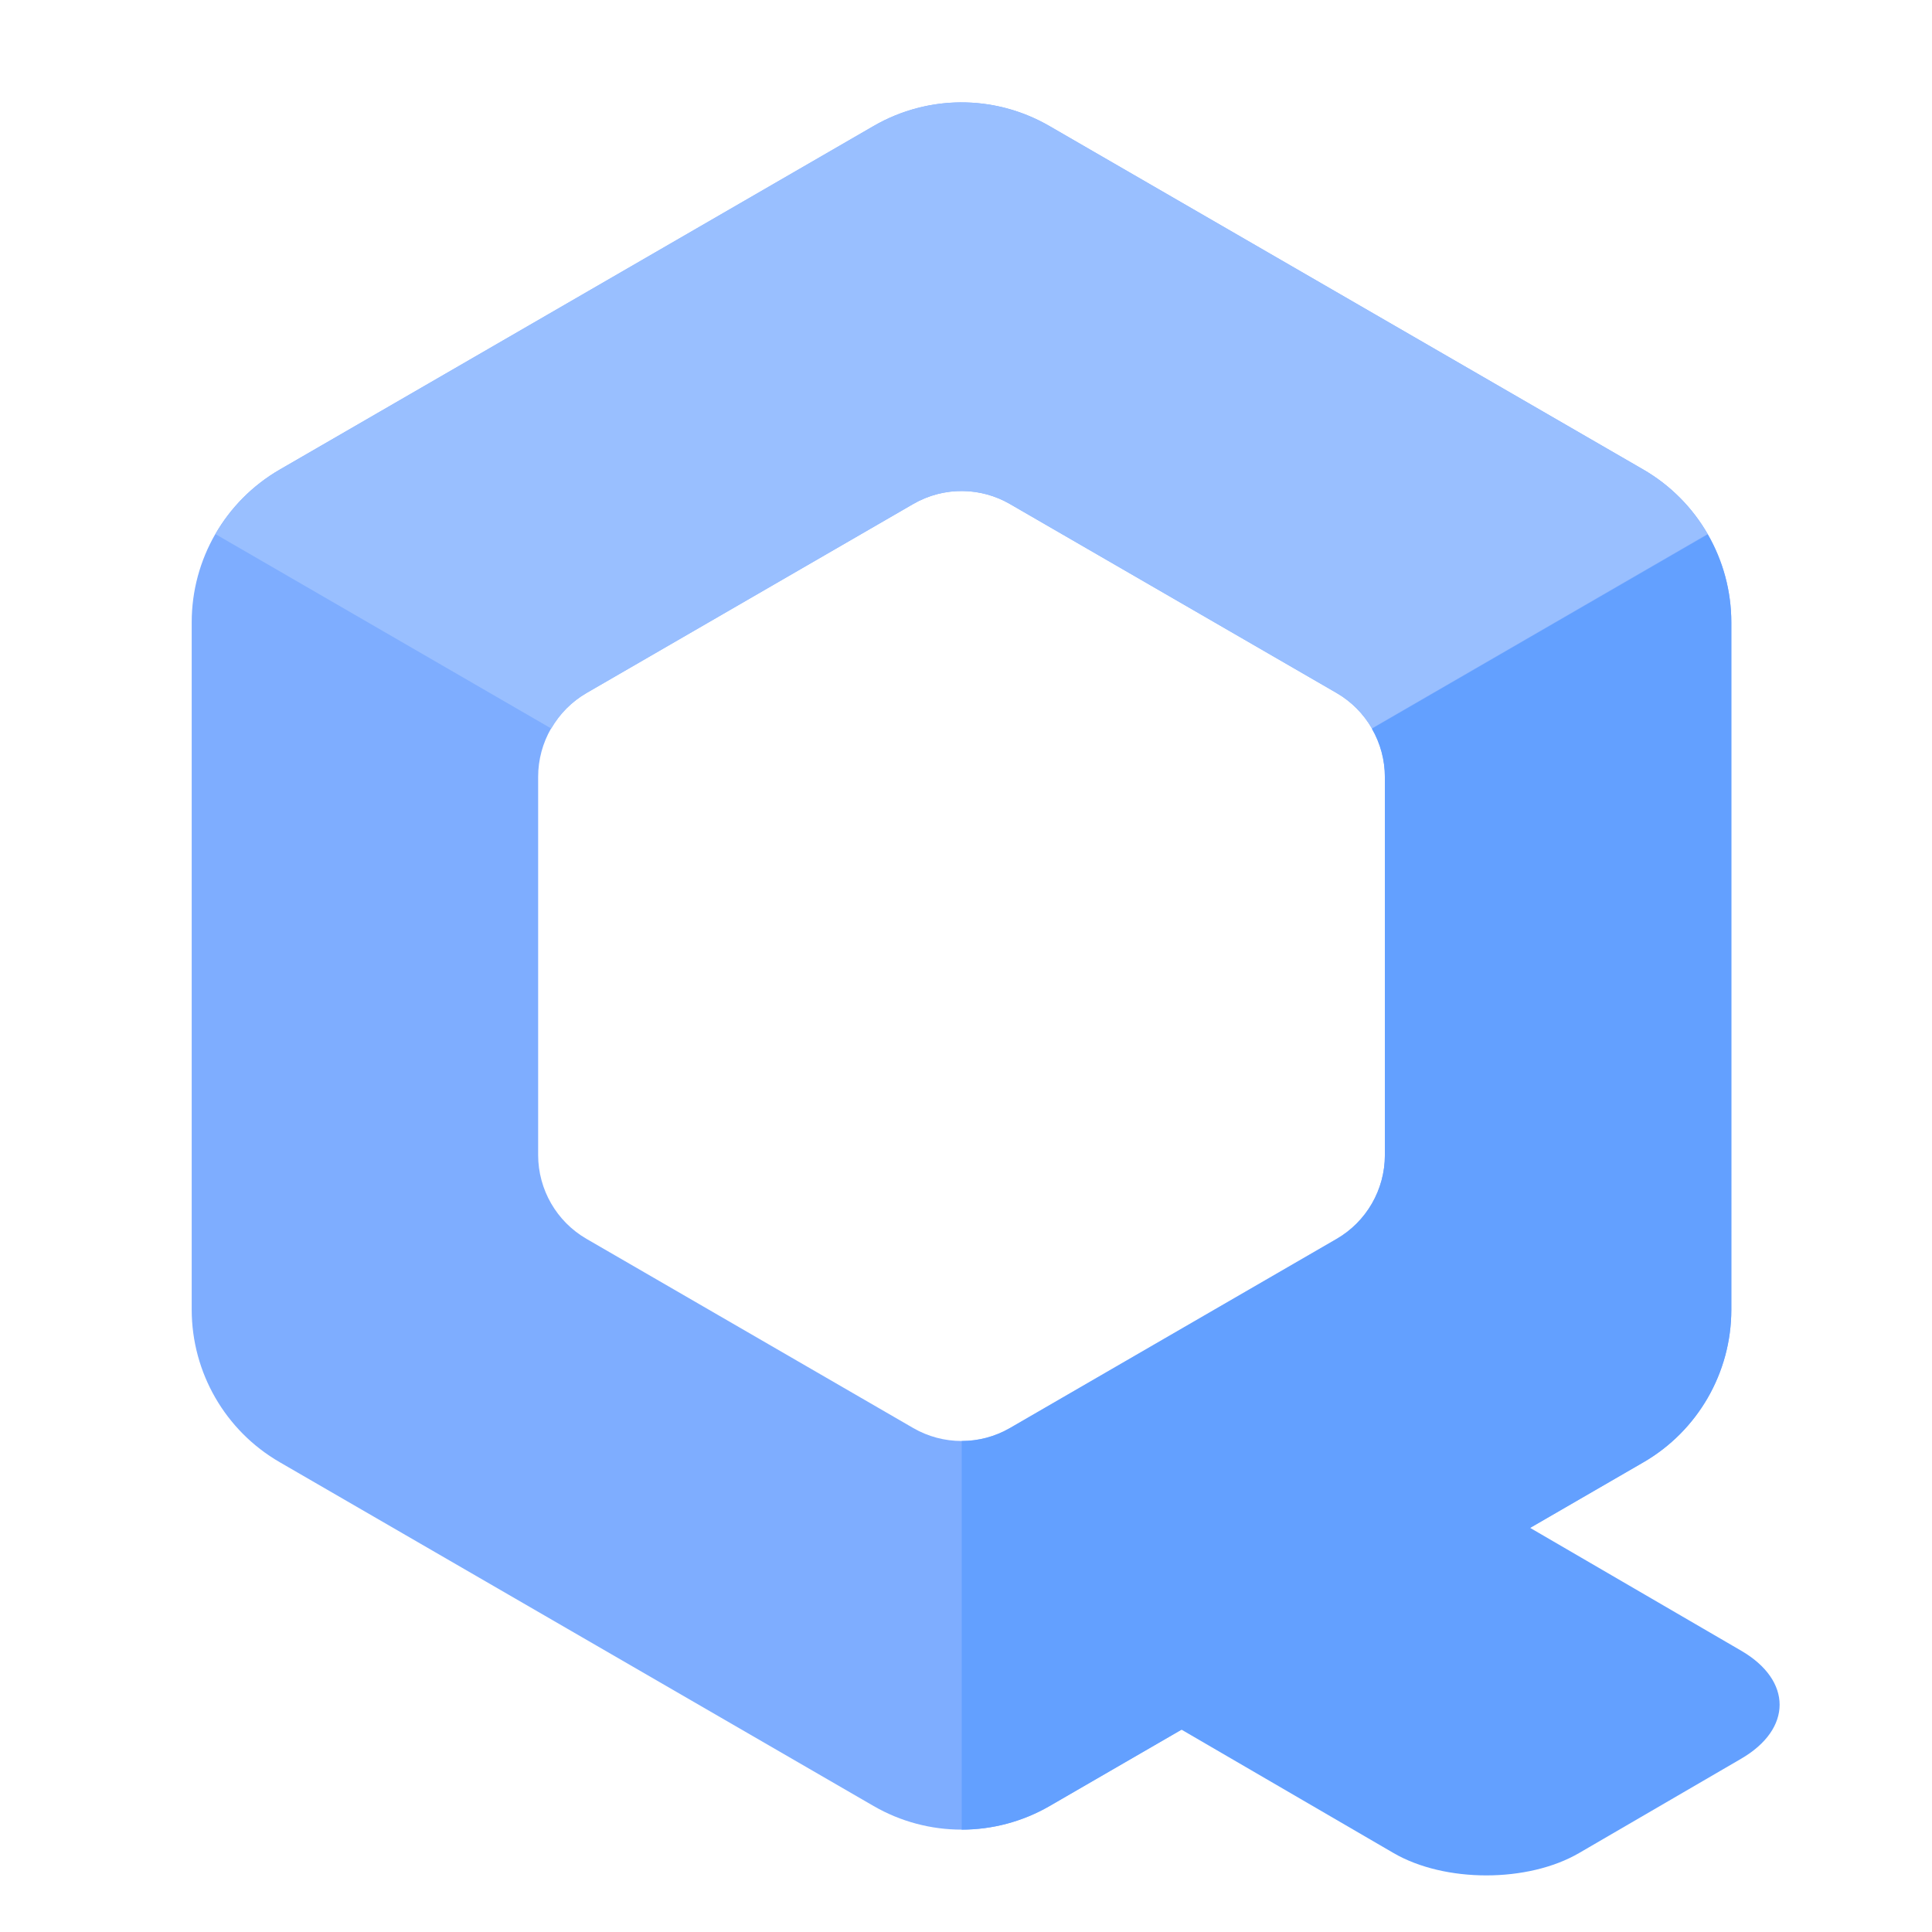
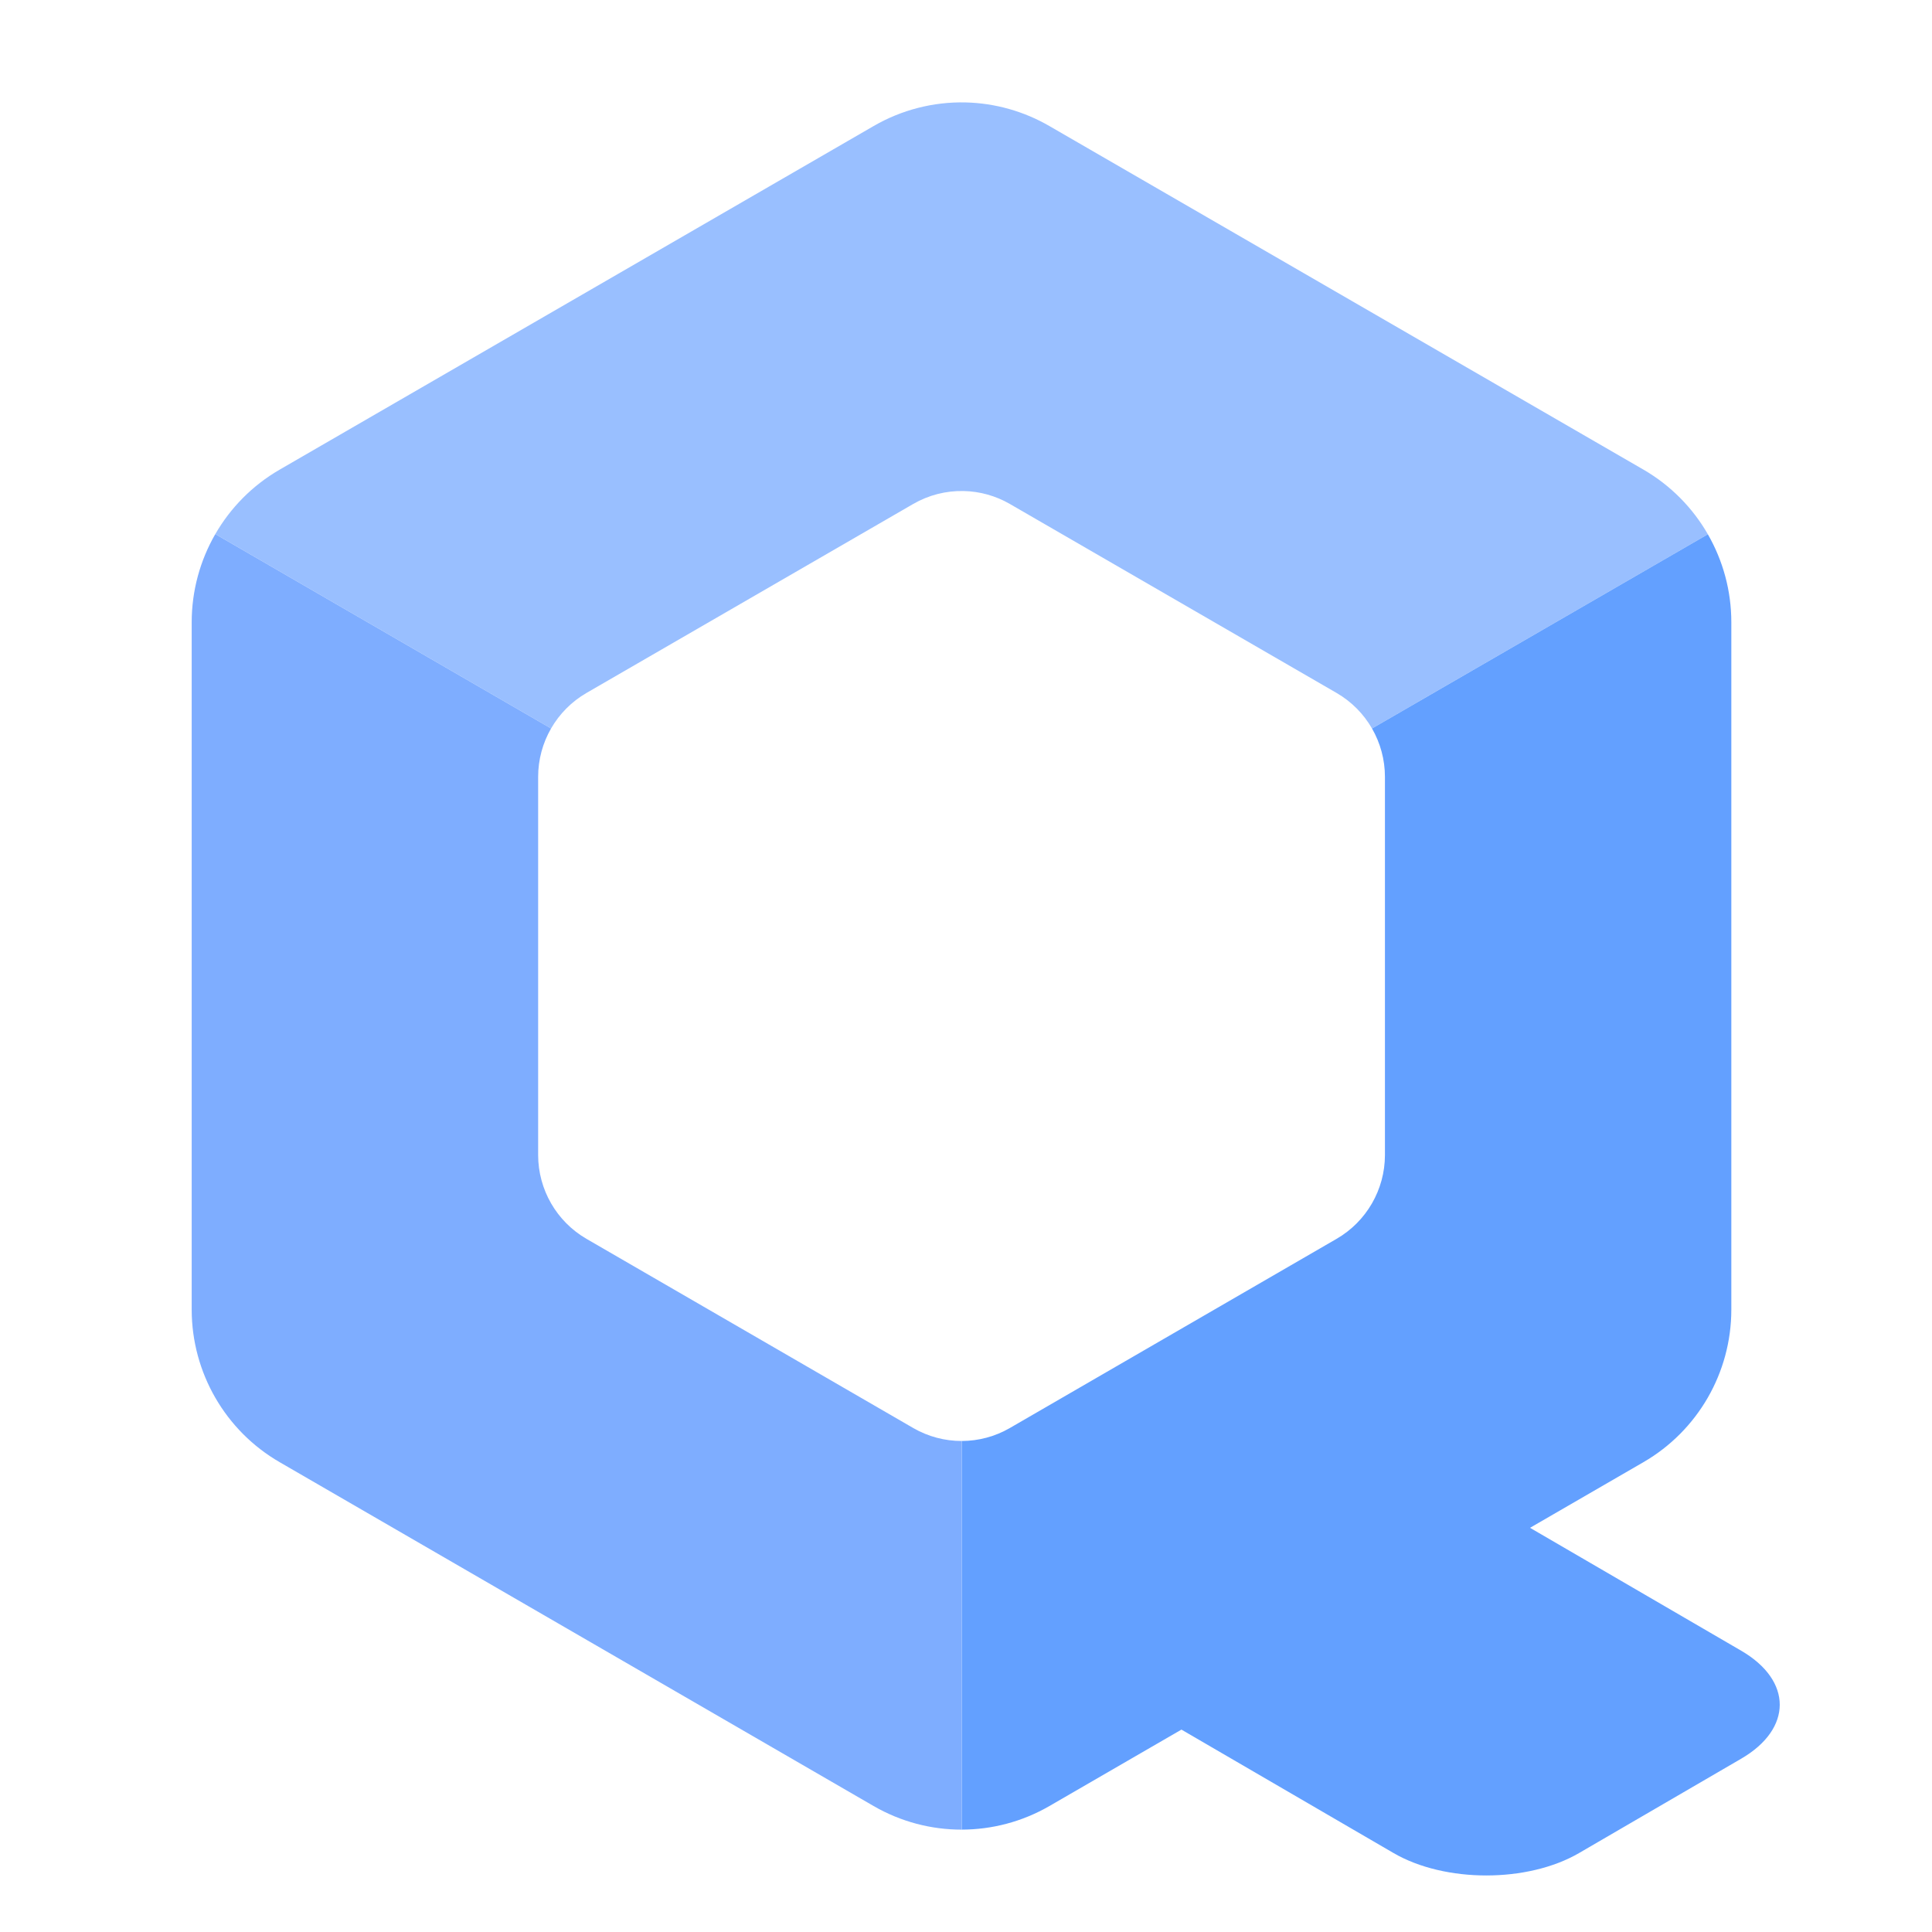
<svg xmlns="http://www.w3.org/2000/svg" version="1.1" width="256" height="256" id="svg3988">
  <defs id="defs3990" />
-   <path d="m 127.957,13.572 a 23.298,23.351 0 0 0 -12.201,3.132 L 37.057,62.229 a 23.298,23.351 0 0 0 -11.655,20.22 l 0,91.099 a 23.298,23.351 0 0 0 11.655,20.197 l 78.699,45.561 a 23.298,23.351 0 0 0 23.299,0 l 78.711,-45.561 a 23.298,23.351 0 0 0 11.643,-20.197 l 0,-91.099 A 23.298,23.351 0 0 0 217.767,62.229 L 139.055,16.704 a 23.298,23.351 0 0 0 -11.098,-3.132 z m -0.253,51.492 a 12.814,12.843 0 0 1 6.108,1.715 l 43.293,25.043 a 12.814,12.843 0 0 1 6.405,11.123 l 0,50.11 a 12.814,12.843 0 0 1 -6.405,11.098 l -43.293,25.067 a 12.814,12.843 0 0 1 -12.807,0 L 77.71,164.152 a 12.814,12.843 0 0 1 -6.404,-11.098 l 0,-50.11 A 12.814,12.843 0 0 1 77.71,91.821 L 121.005,66.778 a 12.814,12.843 0 0 1 6.699,-1.715 z" id="path3946" style="fill:#7eadff" />
-   <path d="m 226.284,70.812 -44.506,25.746 a 12.814,12.843 0 0 1 1.723,6.419 l 0,50.098 a 12.814,12.843 0 0 1 -6.404,11.111 l -43.281,25.055 a 12.814,12.843 0 0 1 -6.38,1.703 l 0,51.492 a 23.298,23.351 0 0 0 11.62,-3.108 l 78.711,-45.561 a 23.298,23.351 0 0 0 11.643,-20.197 l 0,-91.087 A 23.298,23.351 0 0 0 226.284,70.812 z" id="path3948" style="fill:#63a0ff;fill-opacity:1;stroke:none" />
-   <path d="M 28.549,70.773 73.047,96.532 A 12.814,12.843 0 0 1 77.731,91.827 L 121.019,66.778 a 12.814,12.843 0 0 1 12.801,0.004 l 43.29,25.042 a 12.814,12.843 0 0 1 4.662,4.687 L 226.262,70.765 a 23.298,23.351 0 0 0 -8.495,-8.532 l -78.723,-45.542 a 23.298,23.351 0 0 0 -23.272,-0.008 L 37.071,62.226 a 23.298,23.351 0 0 0 -8.522,8.547 z" id="path3950" style="fill:#99bfff;fill-opacity:1;stroke:none" />
-   <rect width="53.301" height="74.59" ry="14.227" x="-137.263" y="290.539" transform="matrix(0.8643,-0.5029766,0.8643,0.5029766,0,0)" id="rect3944" style="fill:#63a0ff;fill-opacity:1;stroke:none" />
+   <g id="g3">
+     <path style="fill:#99bfff;fill-opacity:1" d="m 226.301,70.794 c -2.011,-3.499 -4.925,-6.475 -8.534,-8.565 L 139.055,16.704 c -3.379,-1.959 -7.195,-3.036 -11.098,-3.132 -4.277,-0.099 -8.498,0.985 -12.201,3.132 L 37.057,62.229 c -3.604,2.084 -6.516,5.052 -8.528,8.541 l 44.492,25.755 c 1.106,-1.921 2.707,-3.556 4.69,-4.704 L 121.005,66.778 c 2.034,-1.176 4.352,-1.769 6.699,-1.715 2.147,0.05 4.247,0.639 6.108,1.715 l 43.293,25.043 c 1.984,1.149 3.587,2.784 4.693,4.707 z" id="path3" />
+     <path id="path2" style="fill:#63a0ff;fill-opacity:1" d="M 226.301 70.795 L 181.799 96.529 C 182.902 98.448 183.512 100.652 183.512 102.943 L 183.512 153.055 C 183.504 157.634 181.062 161.862 177.105 164.152 L 133.812 189.219 C 131.84 190.36 129.639 190.933 127.438 190.938 L 127.434 242.434 C 131.447 242.429 135.459 241.388 139.055 239.307 L 156.547 229.182 L 184.648 245.535 C 191.461 249.499 202.428 249.499 209.24 245.535 L 230.717 233.037 C 237.529 229.073 237.529 222.691 230.717 218.727 L 202.736 202.443 L 217.766 193.744 C 224.964 189.576 229.402 181.881 229.41 173.549 L 229.41 82.449 C 229.41 78.286 228.304 74.282 226.301 70.795 z " />
+     <path style="fill:#7eadff" d="m 127.438,190.938 c -2.221,0.005 -4.442,-0.568 -6.432,-1.719 L 77.71,164.152 c -3.956,-2.291 -6.396,-6.519 -6.404,-11.098 v -50.11 c -3.33e-4,-2.293 0.609,-4.499 1.714,-6.419 l -44.492,-25.755 c -2.014,3.492 -3.126,7.506 -3.127,11.68 v 91.099 c 0.011,8.335 4.453,16.032 11.655,20.197 l 78.699,45.561 c 3.613,2.091 7.645,3.134 11.677,3.129 z" id="path1" />
+   </g>
</svg>
